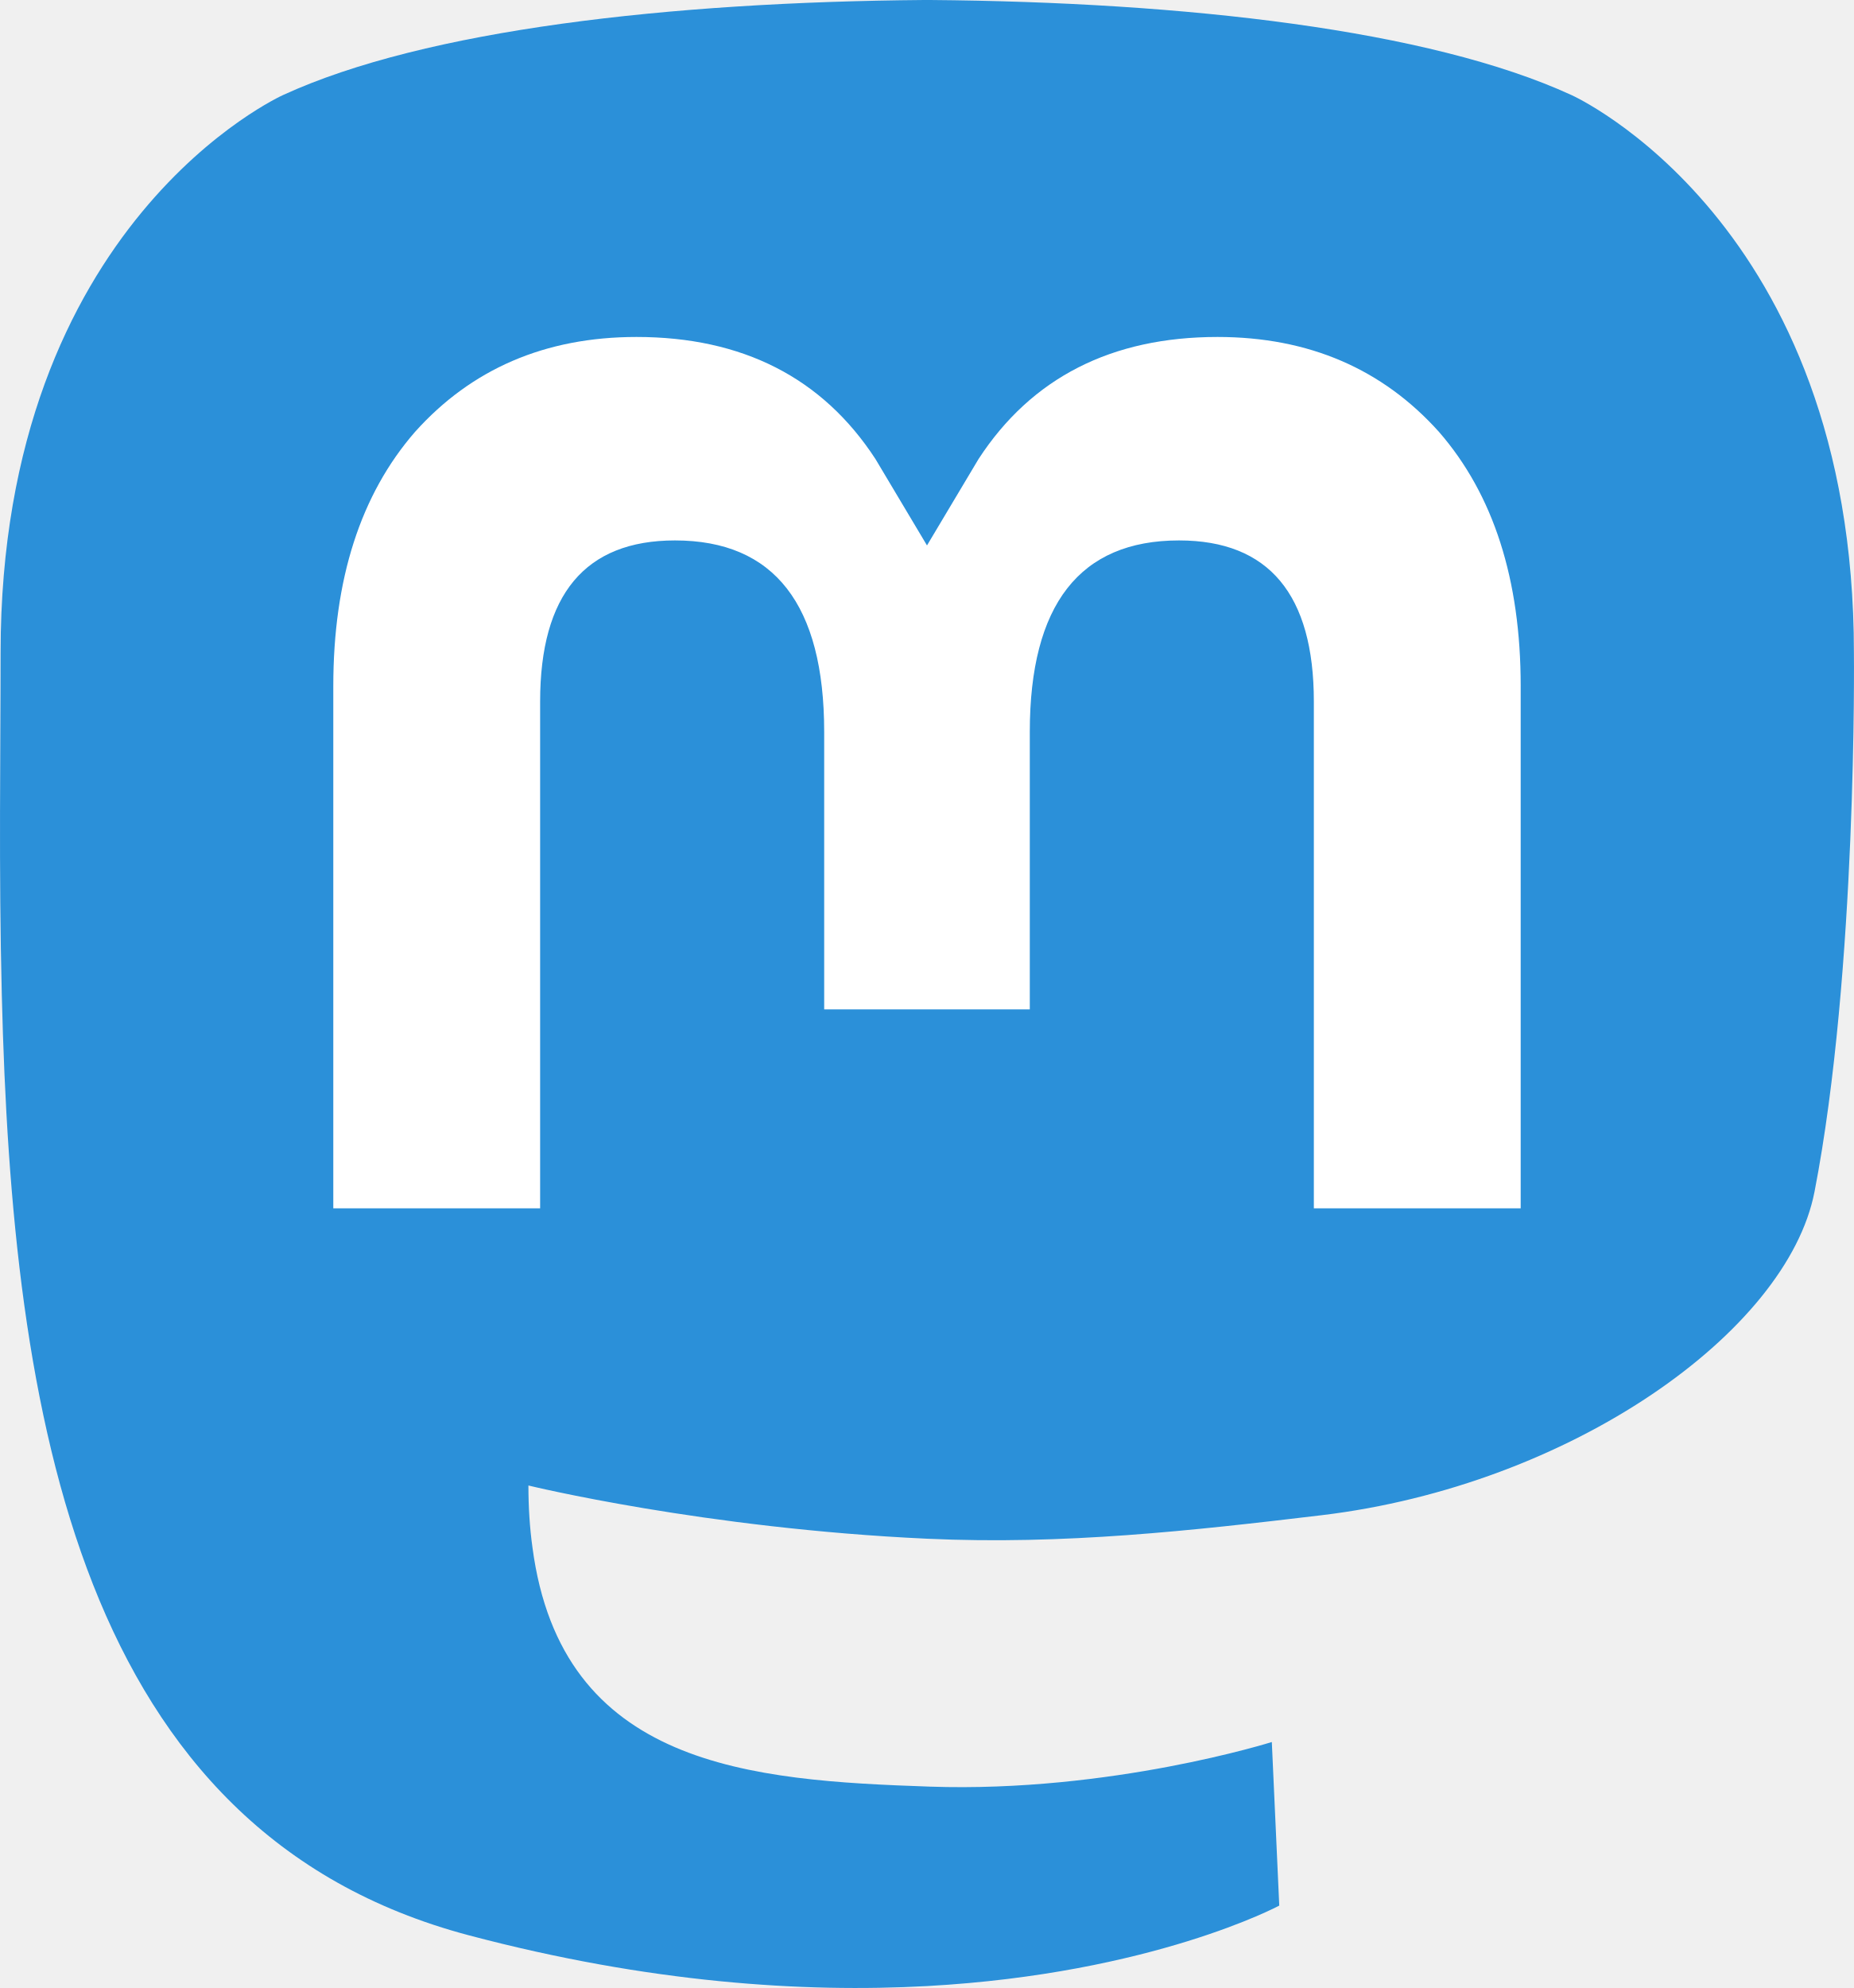
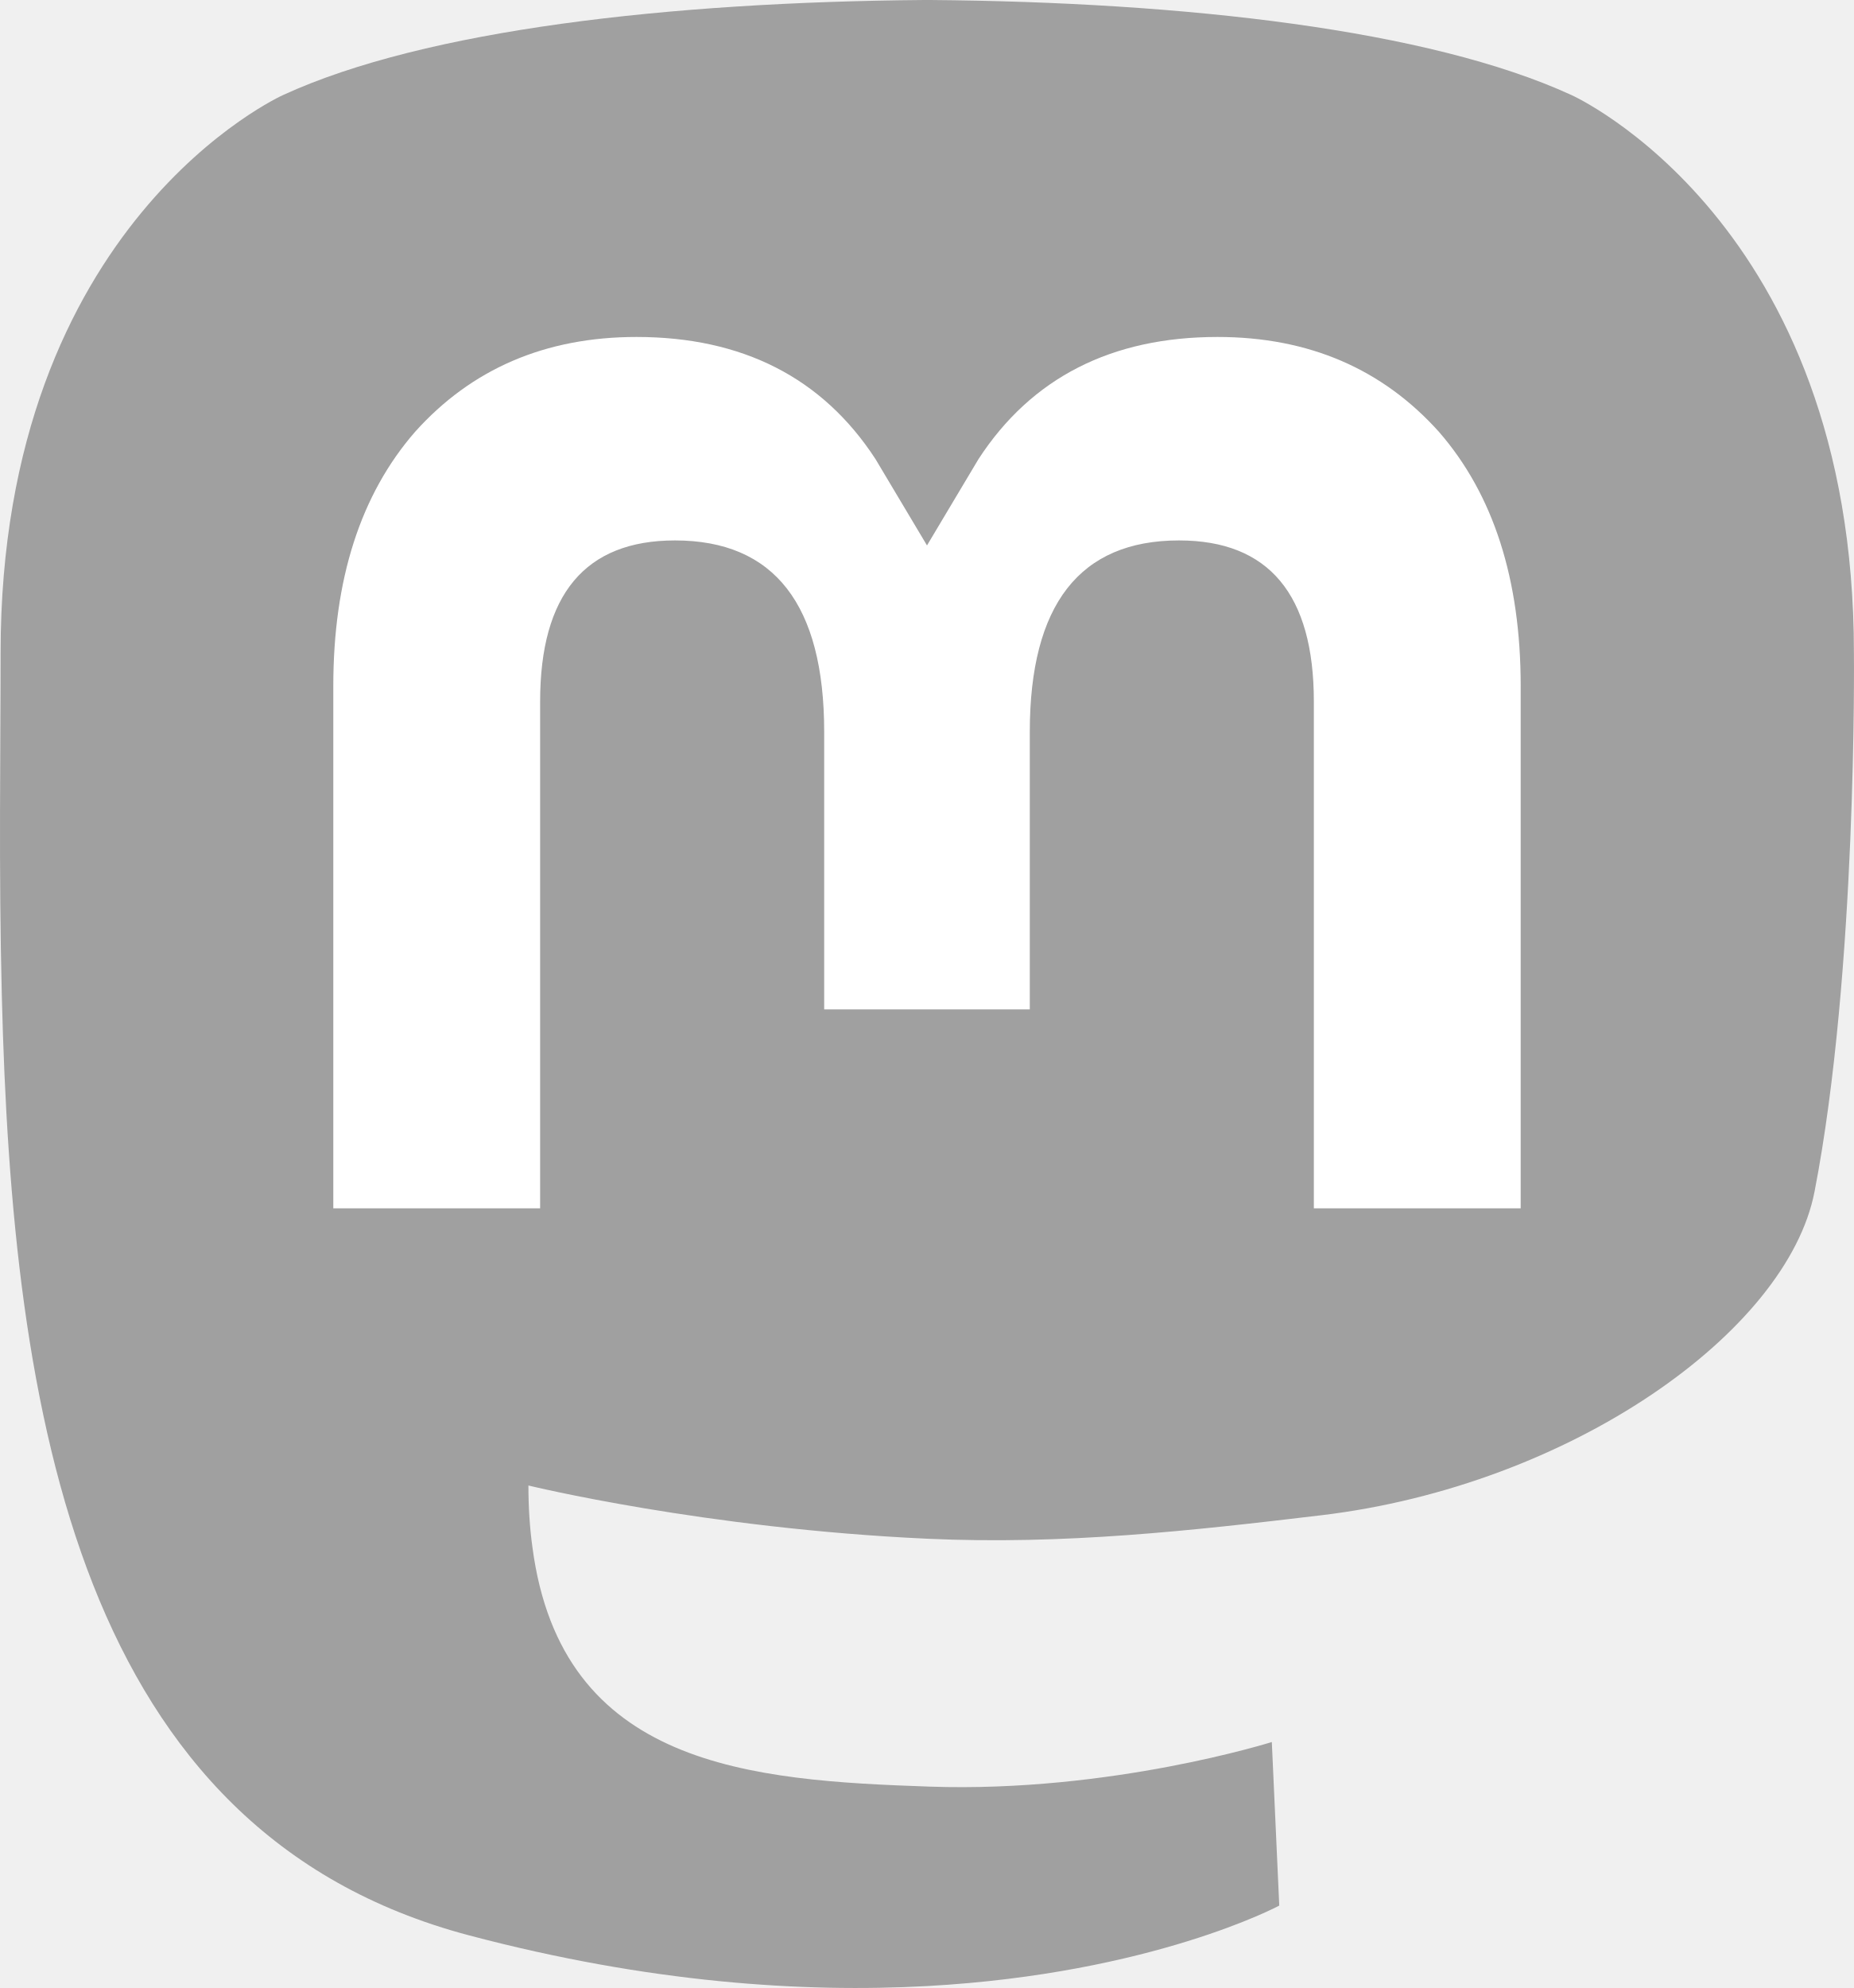
<svg xmlns="http://www.w3.org/2000/svg" width="61.077mm" height="65.478mm" viewBox="0 0 216.414 232.01">
-   <path fill="#2b90d9" d="M211.807 139.088c-3.181 16.366-28.492 34.278-57.562 37.749-15.159 1.809-30.084 3.471-45.999 2.741-26.027-1.192-46.565-6.213-46.565-6.213 0 2.534.156 4.946.469 7.202 3.384 25.686 25.47 27.225 46.391 27.942 21.116.723 39.919-5.206 39.919-5.206l.868 19.09s-14.77 7.931-41.081 9.39c-14.509.797-32.524-.365-53.506-5.919C9.232 213.82 1.406 165.311.209 116.091c-.365-14.614-.14-28.394-.14-39.919 0-50.33 32.976-65.082 32.976-65.082C49.672 3.454 78.204.242 107.865 0h.729c29.661.242 58.211 3.454 74.838 11.09 0 0 32.975 14.752 32.975 65.082 0 0 .414 37.134-4.599 62.915" />
+   <path fill="#a0a0a0" d="M211.807 139.088c-3.181 16.366-28.492 34.278-57.562 37.749-15.159 1.809-30.084 3.471-45.999 2.741-26.027-1.192-46.565-6.213-46.565-6.213 0 2.534.156 4.946.469 7.202 3.384 25.686 25.47 27.225 46.391 27.942 21.116.723 39.919-5.206 39.919-5.206l.868 19.09s-14.77 7.931-41.081 9.39c-14.509.797-32.524-.365-53.506-5.919C9.232 213.82 1.406 165.311.209 116.091c-.365-14.614-.14-28.394-.14-39.919 0-50.33 32.976-65.082 32.976-65.082C49.672 3.454 78.204.242 107.865 0h.729c29.661.242 58.211 3.454 74.838 11.09 0 0 32.975 14.752 32.975 65.082 0 0 .414 37.134-4.599 62.915" />
  <path fill="#fff" d="M177.51 80.077v60.941h-24.144v-59.15c0-12.469-5.246-18.797-15.74-18.797-11.602 0-17.418 7.508-17.418 22.352v32.376H96.207V85.423c0-14.845-5.816-22.352-17.419-22.352-10.494 0-15.74 6.329-15.74 18.797v59.15H38.905V80.077c0-12.455 3.171-22.352 9.541-29.675 6.569-7.322 15.171-11.076 25.85-11.076 12.355 0 21.711 4.749 27.898 14.248l6.014 10.081 6.015-10.081c6.185-9.499 15.541-14.248 27.898-14.248 10.678 0 19.28 3.754 25.85 11.076 6.369 7.322 9.54 17.22 9.54 29.675" />
</svg>
